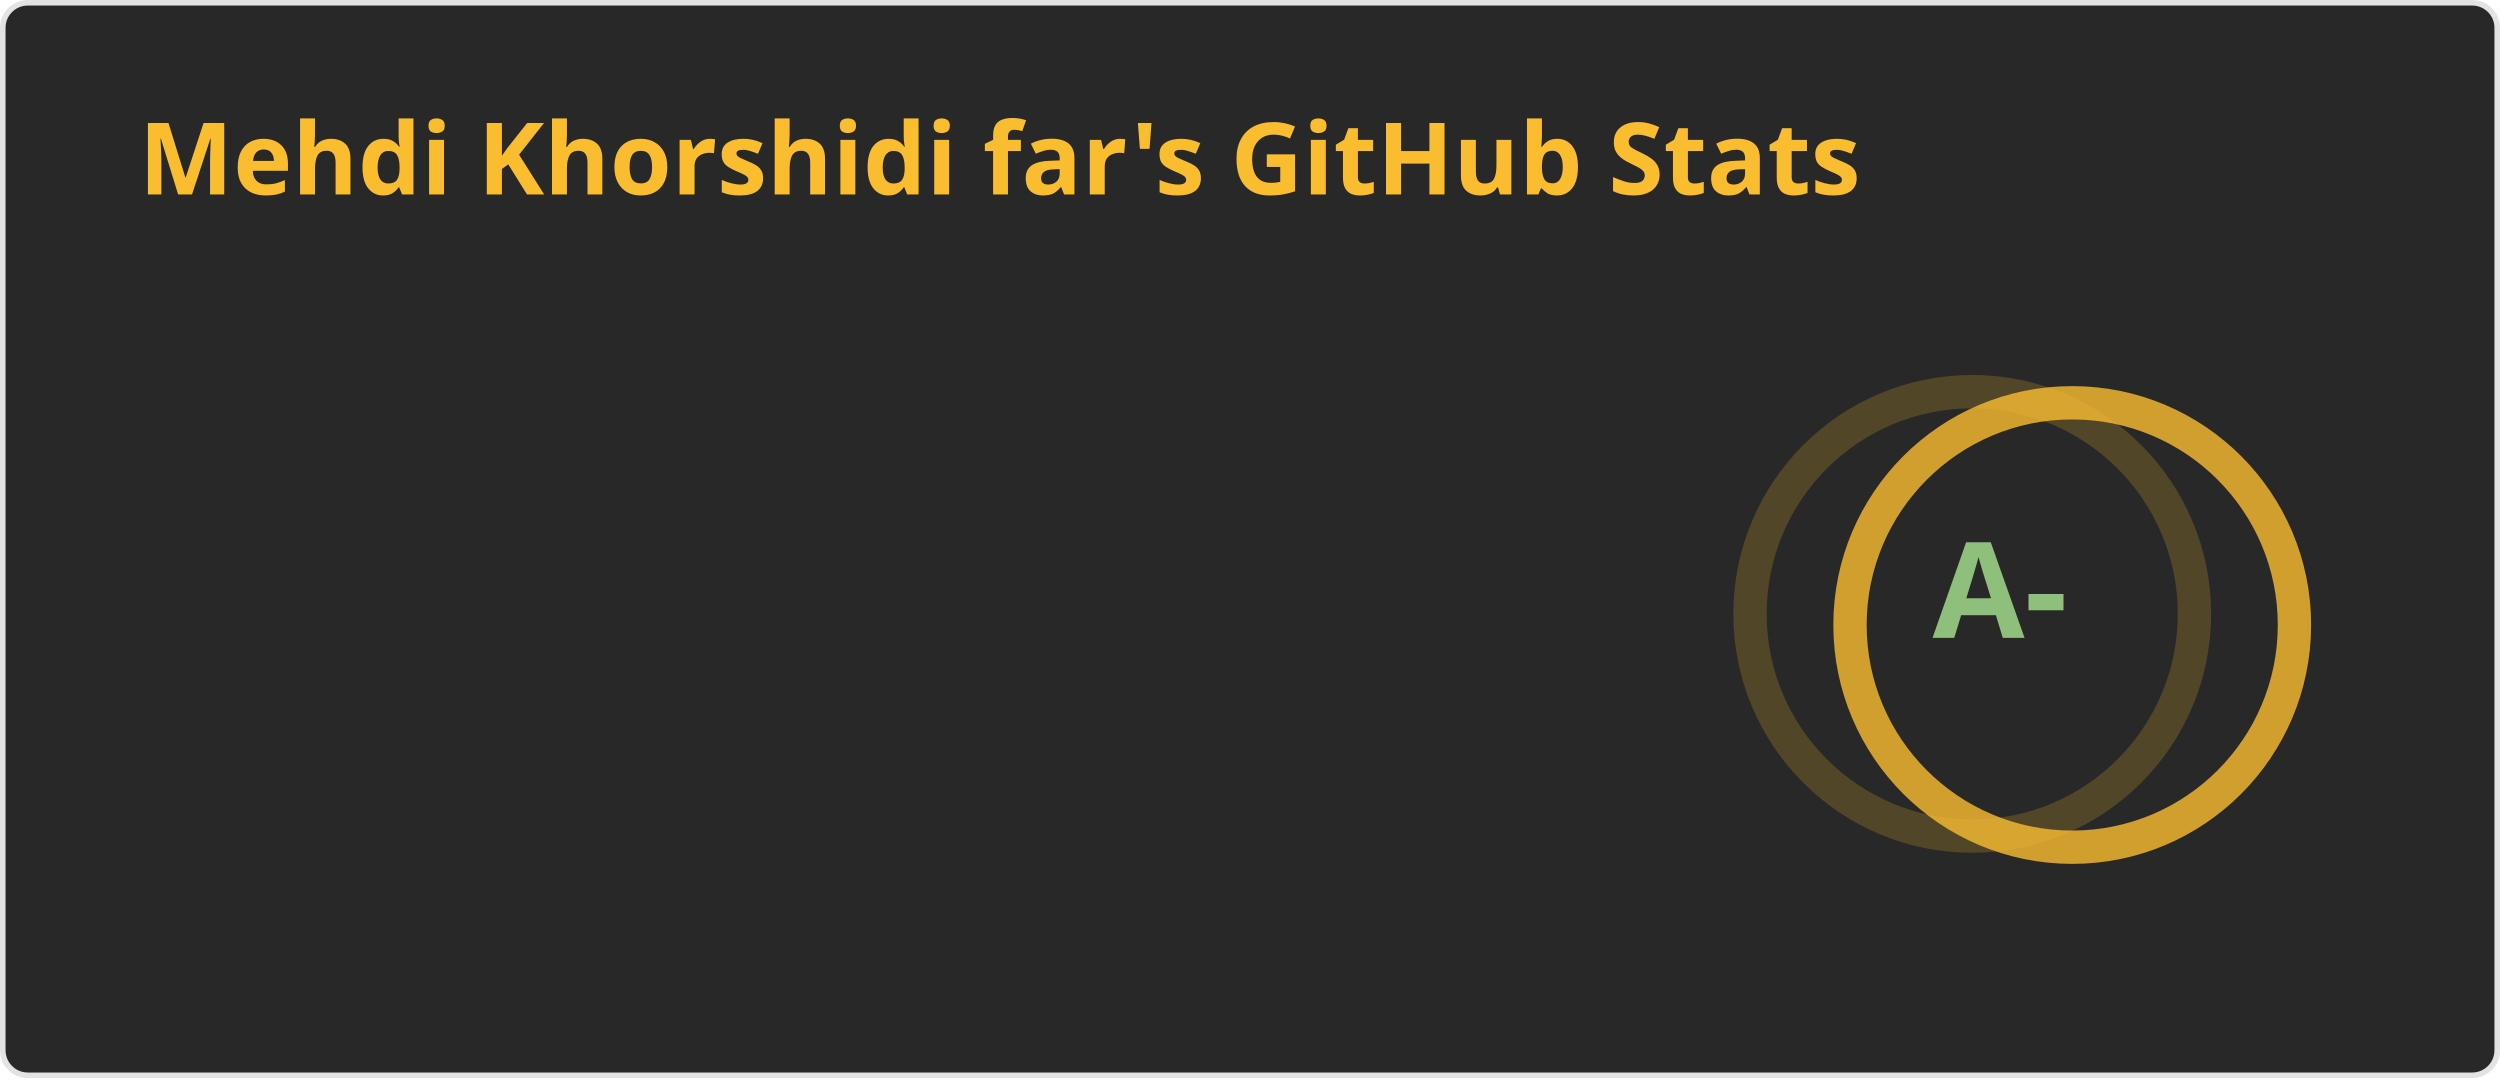
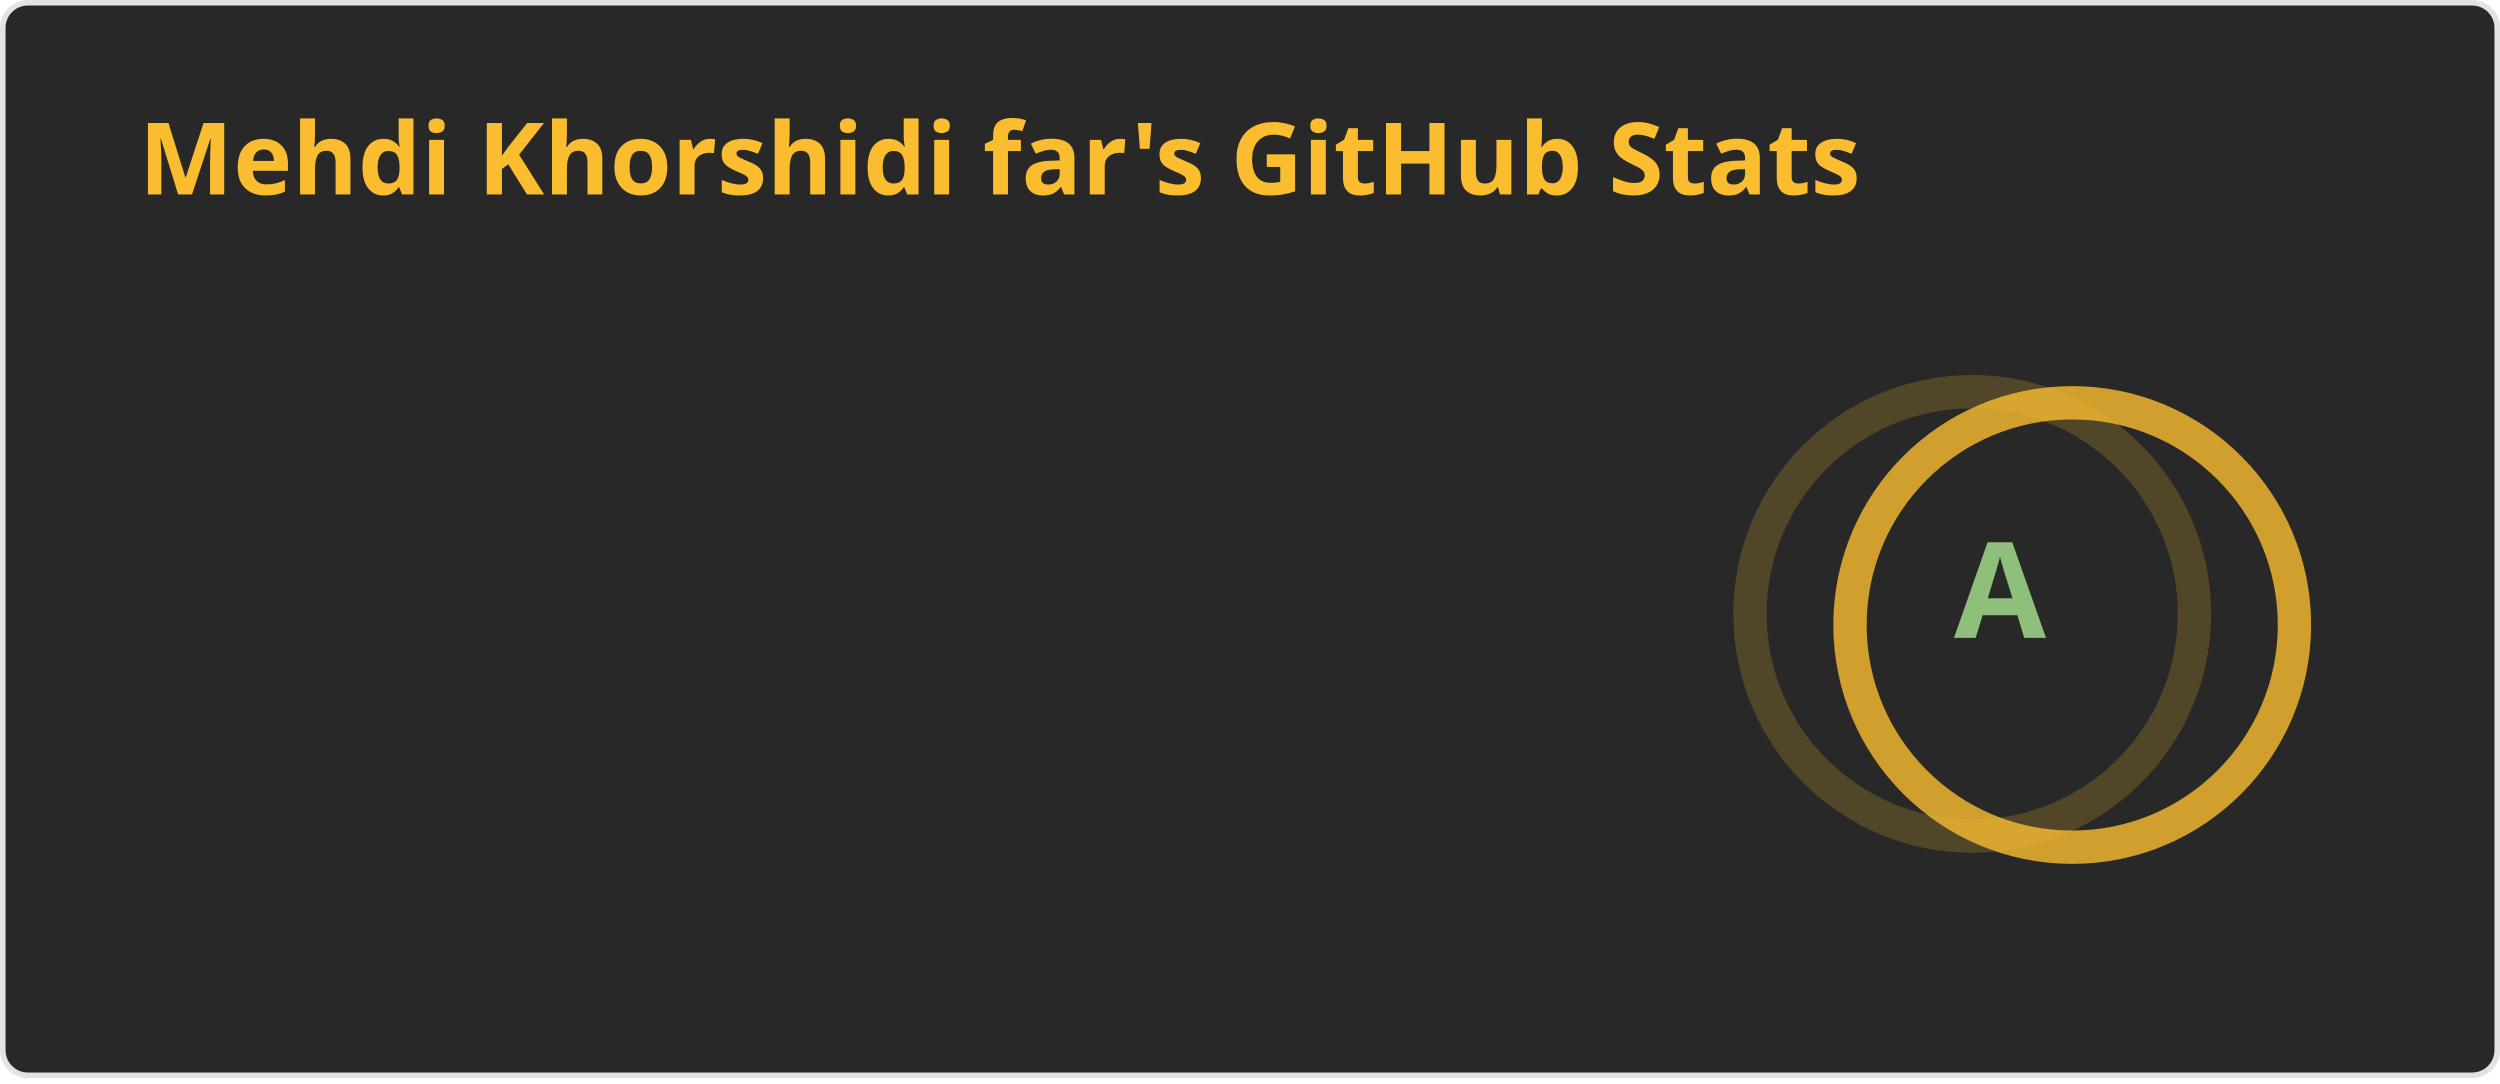
<svg xmlns="http://www.w3.org/2000/svg" width="450" height="195" viewBox="0 0 450 195" fill="none" role="img" aria-labelledby="descId">
  <style>
    
    .header {
      font: 600 18px 'Segoe UI', Ubuntu, Sans-Serif;
      fill: #fabd2f;
      animation: fadeInAnimation 0.8s ease-in-out forwards;
    }
    @supports(-moz-appearance: auto) {
      .header { font-size: 15.5px; }
    }
    .stat {
      font: 600 14px 'Segoe UI', Ubuntu, "Helvetica Neue", Sans-Serif;
      fill: #8ec07c;
    }
    @supports(-moz-appearance: auto) {
      .stat { font-size: 12px; }
    }
    .stagger {
      opacity: 0;
      animation: fadeInAnimation 0.3s ease-in-out forwards;
    }
    .rank-text {
      font: 800 24px 'Segoe UI', Ubuntu, Sans-Serif;
      fill: #8ec07c;
      animation: scaleInAnimation 0.3s ease-in-out forwards;
    }
    .rank-circle-rim {
      stroke: #fabd2f;
      fill: none;
      stroke-width: 6;
      opacity: 0.2;
    }
    .rank-circle {
      stroke: #fabd2f;
      stroke-dasharray: 251.327;
      fill: none;
      stroke-width: 6;
      stroke-linecap: round;
      opacity: 0.8;
      transform-origin: -10px 8px;
      transform: rotate(-90deg);
      animation: rankAnimation 1s forwards ease-in-out;
    }
    .icon {
      fill: #fe8019;
    }
    
    @keyframes scaleInAnimation {
      from { transform: translate(-5px, 5px) scale(0); }
      to { transform: translate(-5px, 5px) scale(1); }
    }
    @keyframes fadeInAnimation {
      from { opacity: 0; }
      to { opacity: 1; }
    }
    @keyframes rankAnimation {
      from { stroke-dashoffset: 251.327; }
-       to { stroke-dashoffset: 78.124; }
+       to { stroke-dashoffset: 61.556; }
    }
  </style>
  <rect data-testid="card-bg" x="0.5" y="0.5" rx="4.5" height="99%" width="449" fill="#282828" stroke="#e4e2e2" stroke-opacity="1" />
  <g data-testid="card-title" transform="translate(25, 35)">
    <g transform="translate(0, 0)">
      <text x="0" y="0" class="header" data-testid="header">Mehdi Khorshidi far's GitHub Stats</text>
    </g>
  </g>
  <g data-testid="main-card-body" transform="translate(0, 55)">
    <g data-testid="rank-circle" transform="translate(365, 47.5)">
      <circle class="rank-circle-rim" cx="-10" cy="8" r="40" />
      <circle class="rank-circle" cx="-10" cy="8" r="40" />
      <g class="rank-text">
-         <text x="-5" y="3" alignment-baseline="central" dominant-baseline="central" text-anchor="middle" data-testid="level-rank-icon">A-</text>
+         <text x="-5" y="3" alignment-baseline="central" dominant-baseline="central" text-anchor="middle" data-testid="level-rank-icon">A</text>
      </g>
    </g>
    <svg x="0" y="0">
      <g transform="translate(0, 0)">
        <g class="stagger" style="animation-delay: 450ms" transform="translate(25, 0)">
          <text class="stat bold" y="12.5">Total Stars Earned:</text>
-           <text class="stat bold" x="199.01" y="12.5" data-testid="stars">307</text>
+           <text class="stat bold" x="199.01" y="12.5" data-testid="stars">346</text>
        </g>
      </g>
      <g transform="translate(0, 25)">
        <g class="stagger" style="animation-delay: 600ms" transform="translate(25, 0)">
          <text class="stat bold" y="12.5">Total Contributions:</text>
-           <text class="stat bold" x="199.01" y="12.5" data-testid="commits">1.6K</text>
+           <text class="stat bold" x="199.01" y="12.5" data-testid="commits">3.3K</text>
        </g>
      </g>
      <g transform="translate(0, 50)">
        <g class="stagger" style="animation-delay: 750ms" transform="translate(25, 0)">
          <text class="stat bold" y="12.5">Total PRs:</text>
-           <text class="stat bold" x="199.01" y="12.5" data-testid="prs">85</text>
+           <text class="stat bold" x="199.01" y="12.5" data-testid="prs">92</text>
        </g>
      </g>
      <g transform="translate(0, 75)">
        <g class="stagger" style="animation-delay: 900ms" transform="translate(25, 0)">
          <text class="stat bold" y="12.5">Total Issues:</text>
-           <text class="stat bold" x="199.01" y="12.5" data-testid="issues">1</text>
+           <text class="stat bold" x="199.01" y="12.5" data-testid="issues">6</text>
        </g>
      </g>
      <g transform="translate(0, 100)">
        <g class="stagger" style="animation-delay: 1050ms" transform="translate(25, 0)">
          <text class="stat bold" y="12.5">Contributed to (last year):</text>
-           <text class="stat bold" x="199.01" y="12.5" data-testid="contribs">1</text>
+           <text class="stat bold" x="199.01" y="12.5" data-testid="contribs">4</text>
        </g>
      </g>
    </svg>
  </g>
</svg>
